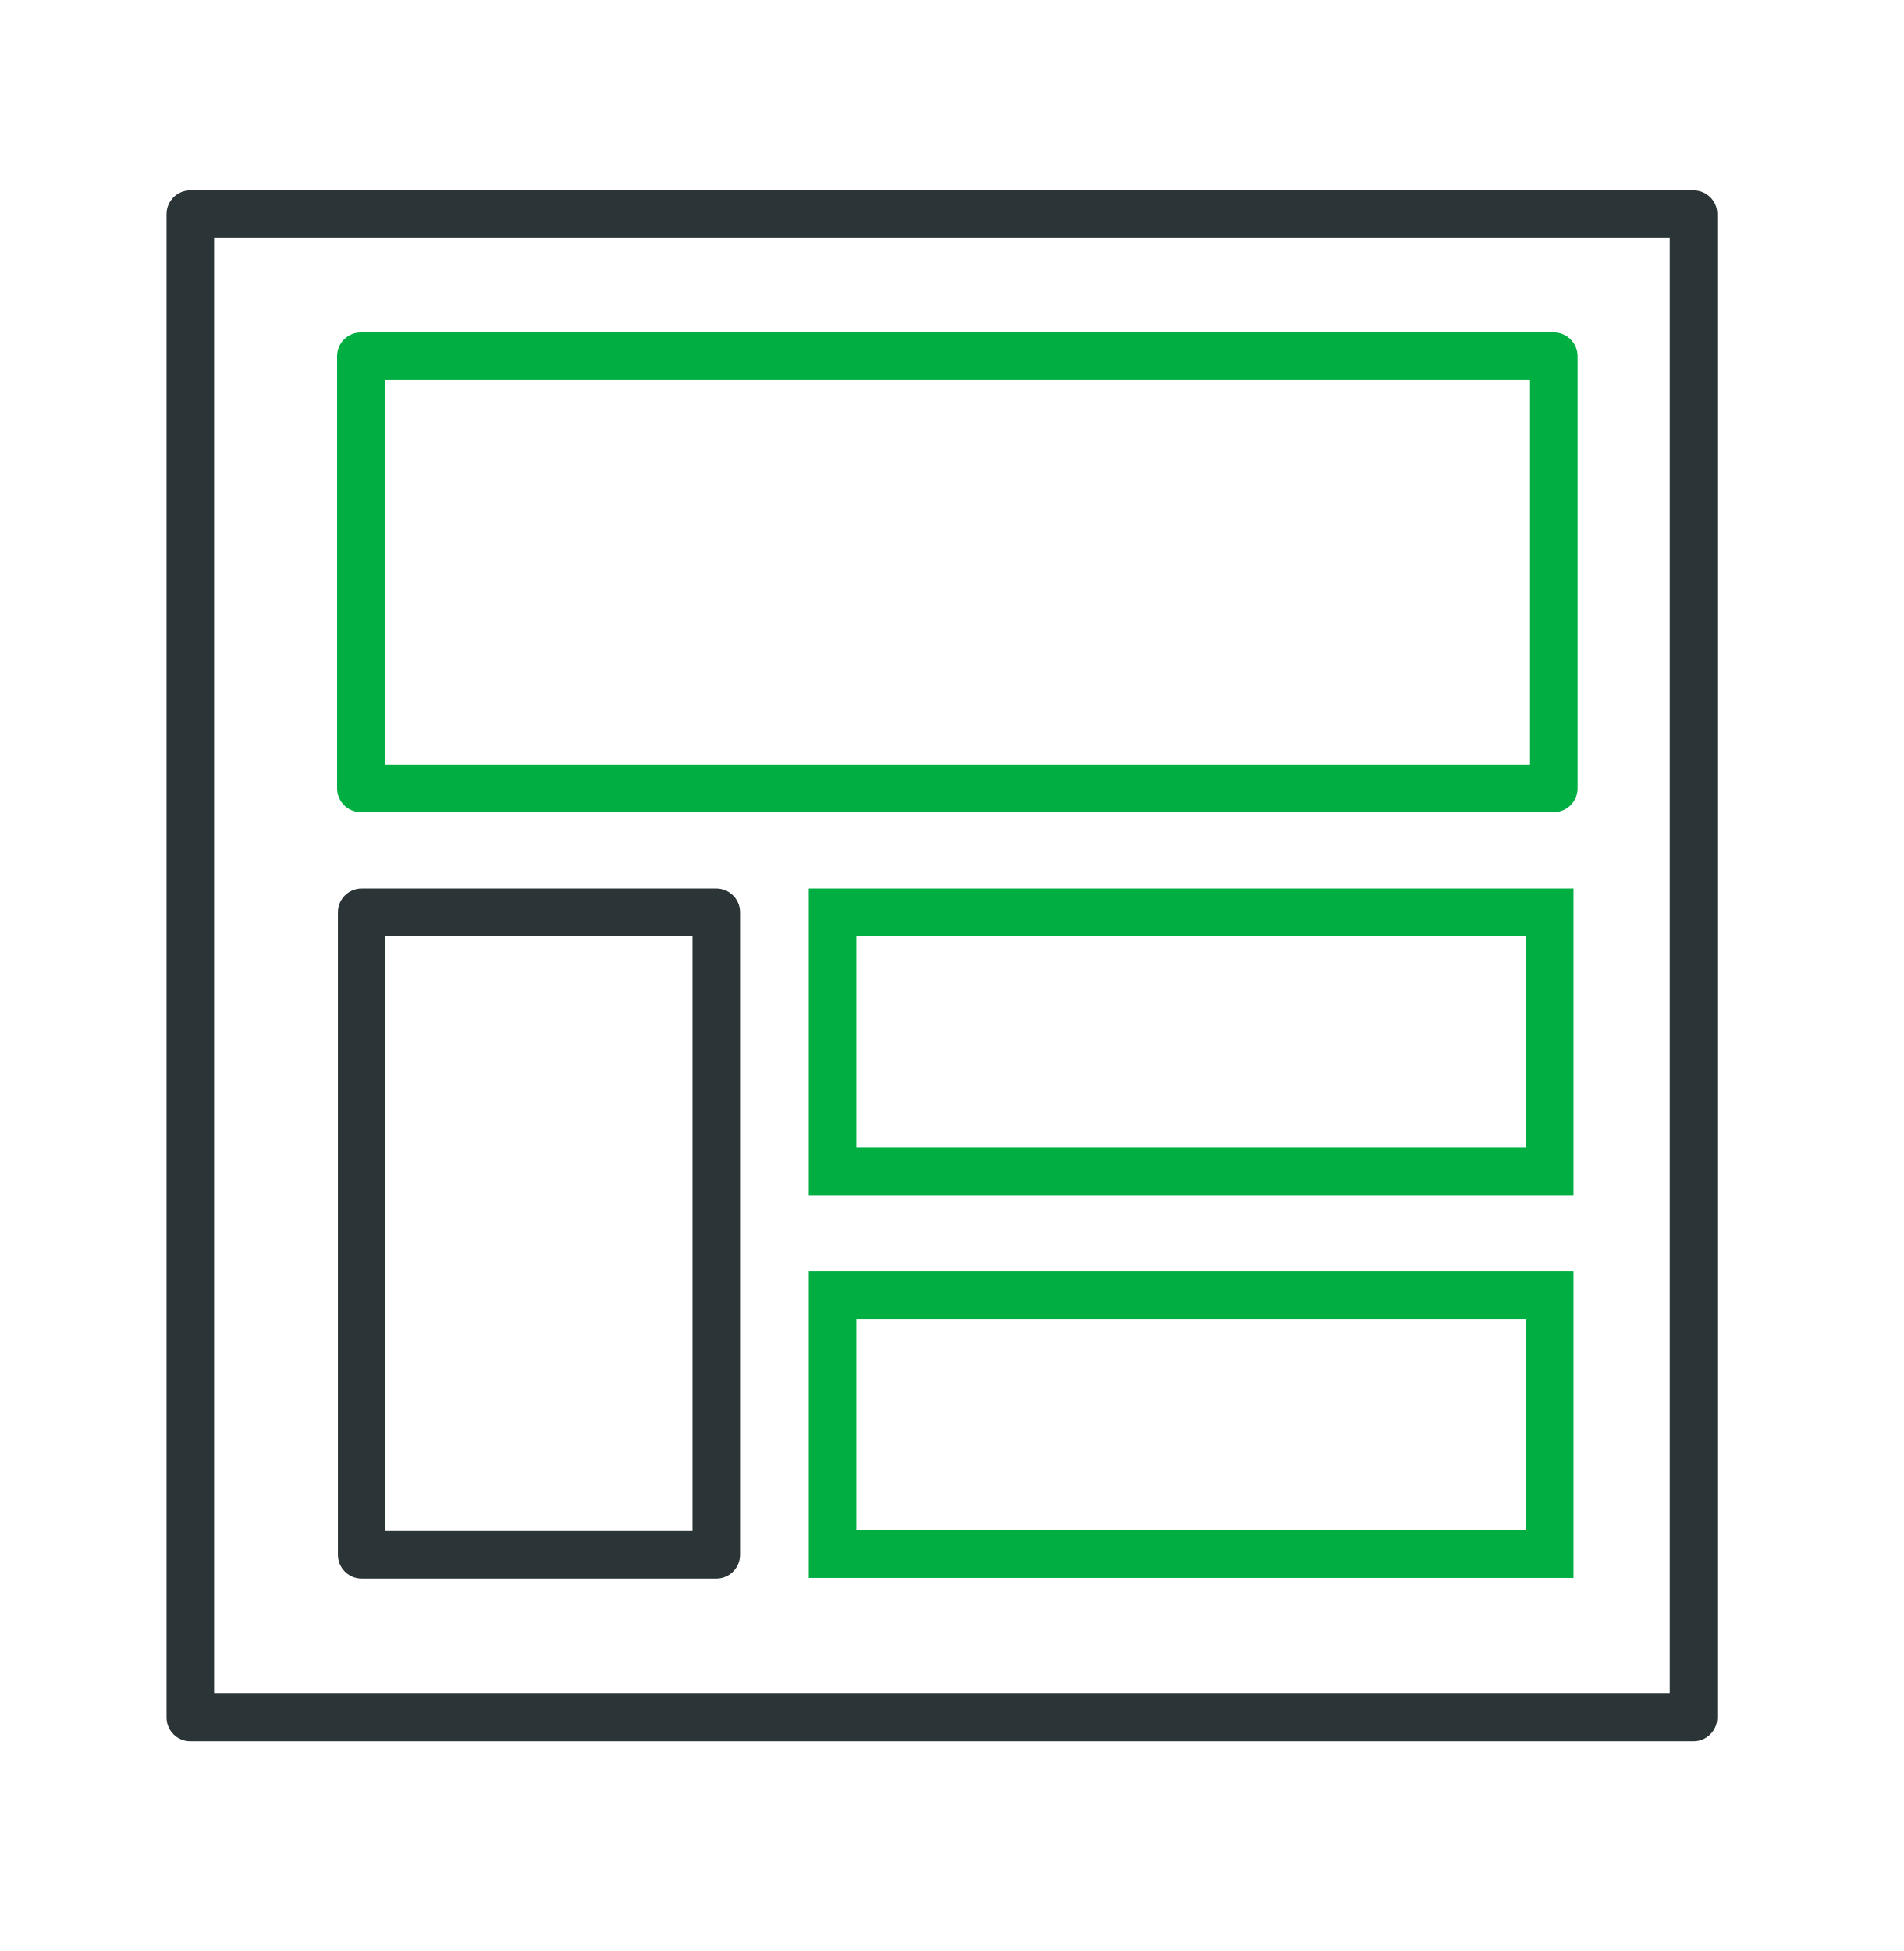
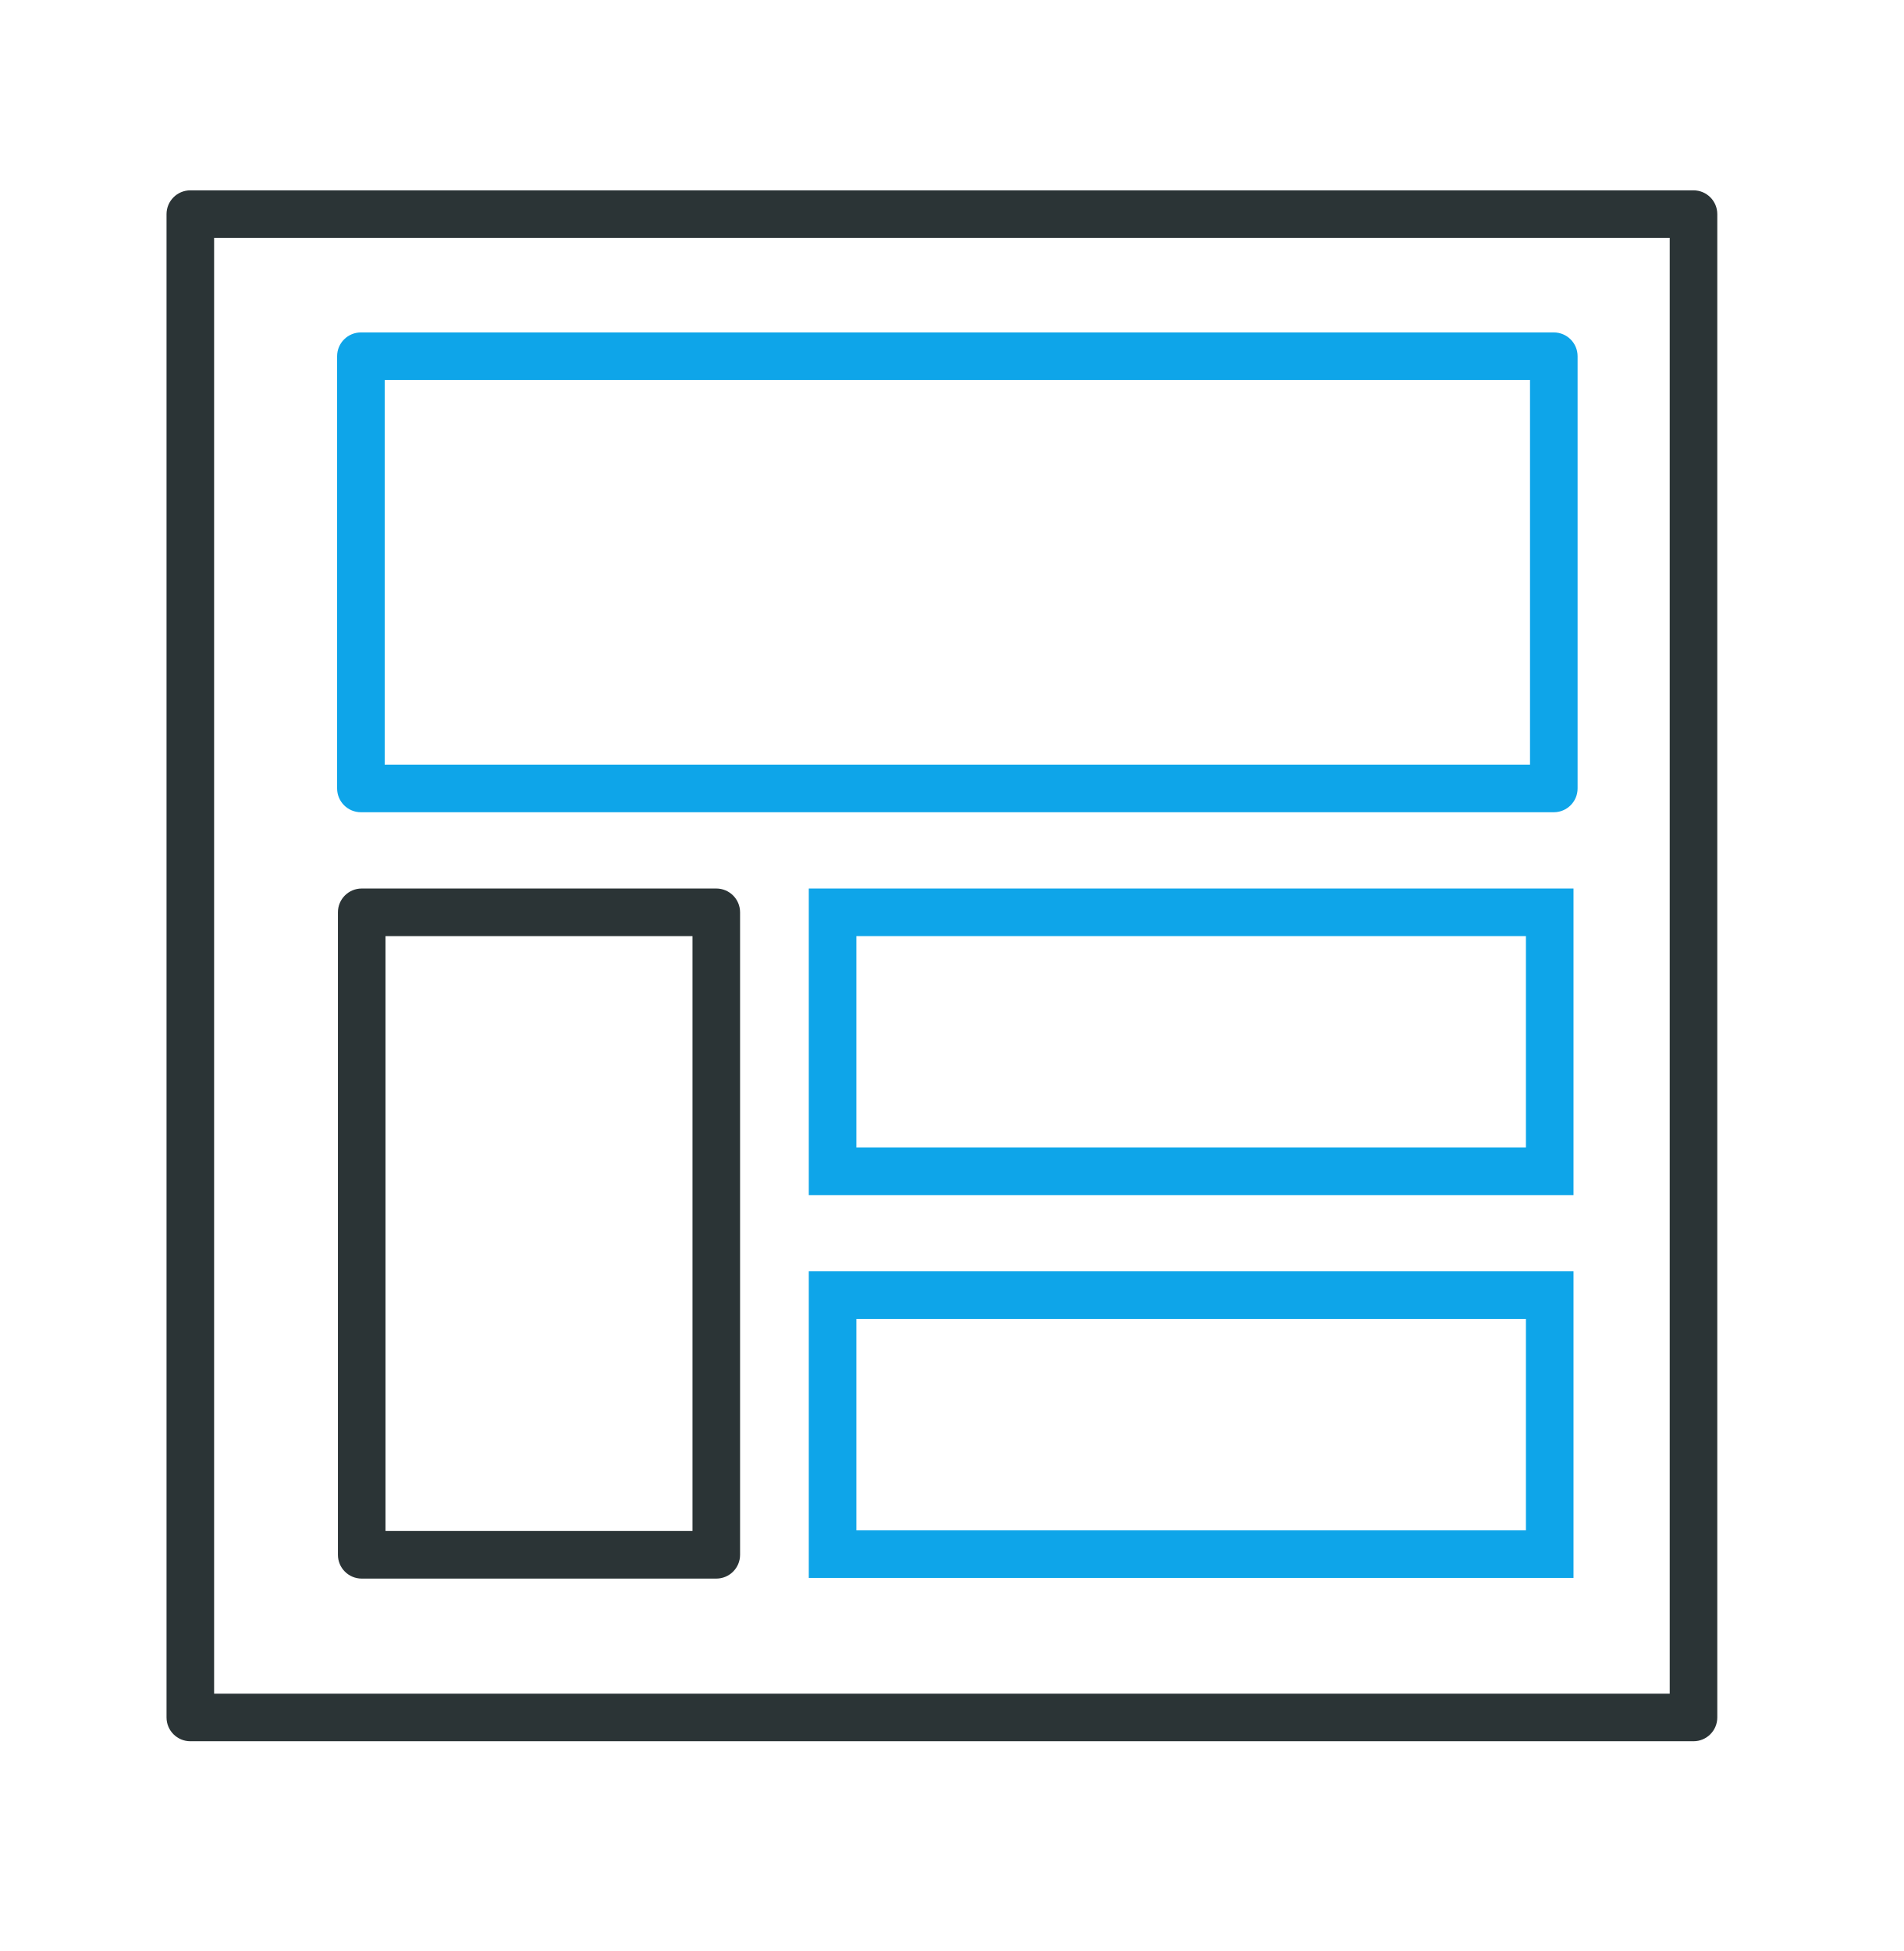
<svg xmlns="http://www.w3.org/2000/svg" width="40" height="41" viewBox="0 0 40 41" fill="none">
  <path fill-rule="evenodd" clip-rule="evenodd" d="M3.5 4.5C3.5 4.224 3.724 4 4 4H35.592C35.868 4 36.092 4.224 36.092 4.5V36.092C36.092 36.368 35.868 36.592 35.592 36.592H4C3.724 36.592 3.5 36.368 3.5 36.092V4.5ZM4.5 5V35.592H35.092V5H4.5Z" fill="#2B3436" />
-   <path fill-rule="evenodd" clip-rule="evenodd" d="M7.085 7.486C7.085 7.21 7.309 6.986 7.585 6.986H32.656C32.932 6.986 33.156 7.21 33.156 7.486V16.569C33.156 16.845 32.932 17.069 32.656 17.069H7.585C7.309 17.069 7.085 16.845 7.085 16.569V7.486ZM8.085 7.986V16.069H32.156V7.986H8.085Z" fill="#00AE42" />
+   <path fill-rule="evenodd" clip-rule="evenodd" d="M7.085 7.486C7.085 7.21 7.309 6.986 7.585 6.986H32.656C32.932 6.986 33.156 7.21 33.156 7.486V16.569C33.156 16.845 32.932 17.069 32.656 17.069H7.585C7.309 17.069 7.085 16.845 7.085 16.569V7.486ZM8.085 7.986V16.069H32.156V7.986H8.085Z" fill="#0EA5E9" />
  <path fill-rule="evenodd" clip-rule="evenodd" d="M7.102 19.172C7.102 18.896 7.326 18.672 7.602 18.672H15.054C15.33 18.672 15.554 18.896 15.554 19.172V32.674C15.554 32.95 15.33 33.174 15.054 33.174H7.602C7.326 33.174 7.102 32.95 7.102 32.674V19.172ZM8.102 19.672V32.174H14.554V19.672H8.102Z" fill="#2B3436" />
-   <path fill-rule="evenodd" clip-rule="evenodd" d="M16.998 26.717H33.07V33.16H16.998V26.717ZM17.998 27.717V32.16H32.07V27.717H17.998Z" fill="#00AE42" />
-   <path fill-rule="evenodd" clip-rule="evenodd" d="M16.998 18.672H33.07V25.115H16.998V18.672ZM17.998 19.672V24.115H32.07V19.672H17.998Z" fill="#00AE42" />
+   <path fill-rule="evenodd" clip-rule="evenodd" d="M16.998 26.717H33.07V33.16H16.998V26.717ZM17.998 27.717V32.16H32.07V27.717H17.998Z" fill="#0EA5E9" />
+   <path fill-rule="evenodd" clip-rule="evenodd" d="M16.998 18.672H33.07V25.115H16.998V18.672ZM17.998 19.672V24.115H32.07V19.672H17.998Z" fill="#0EA5E9" />
</svg>
